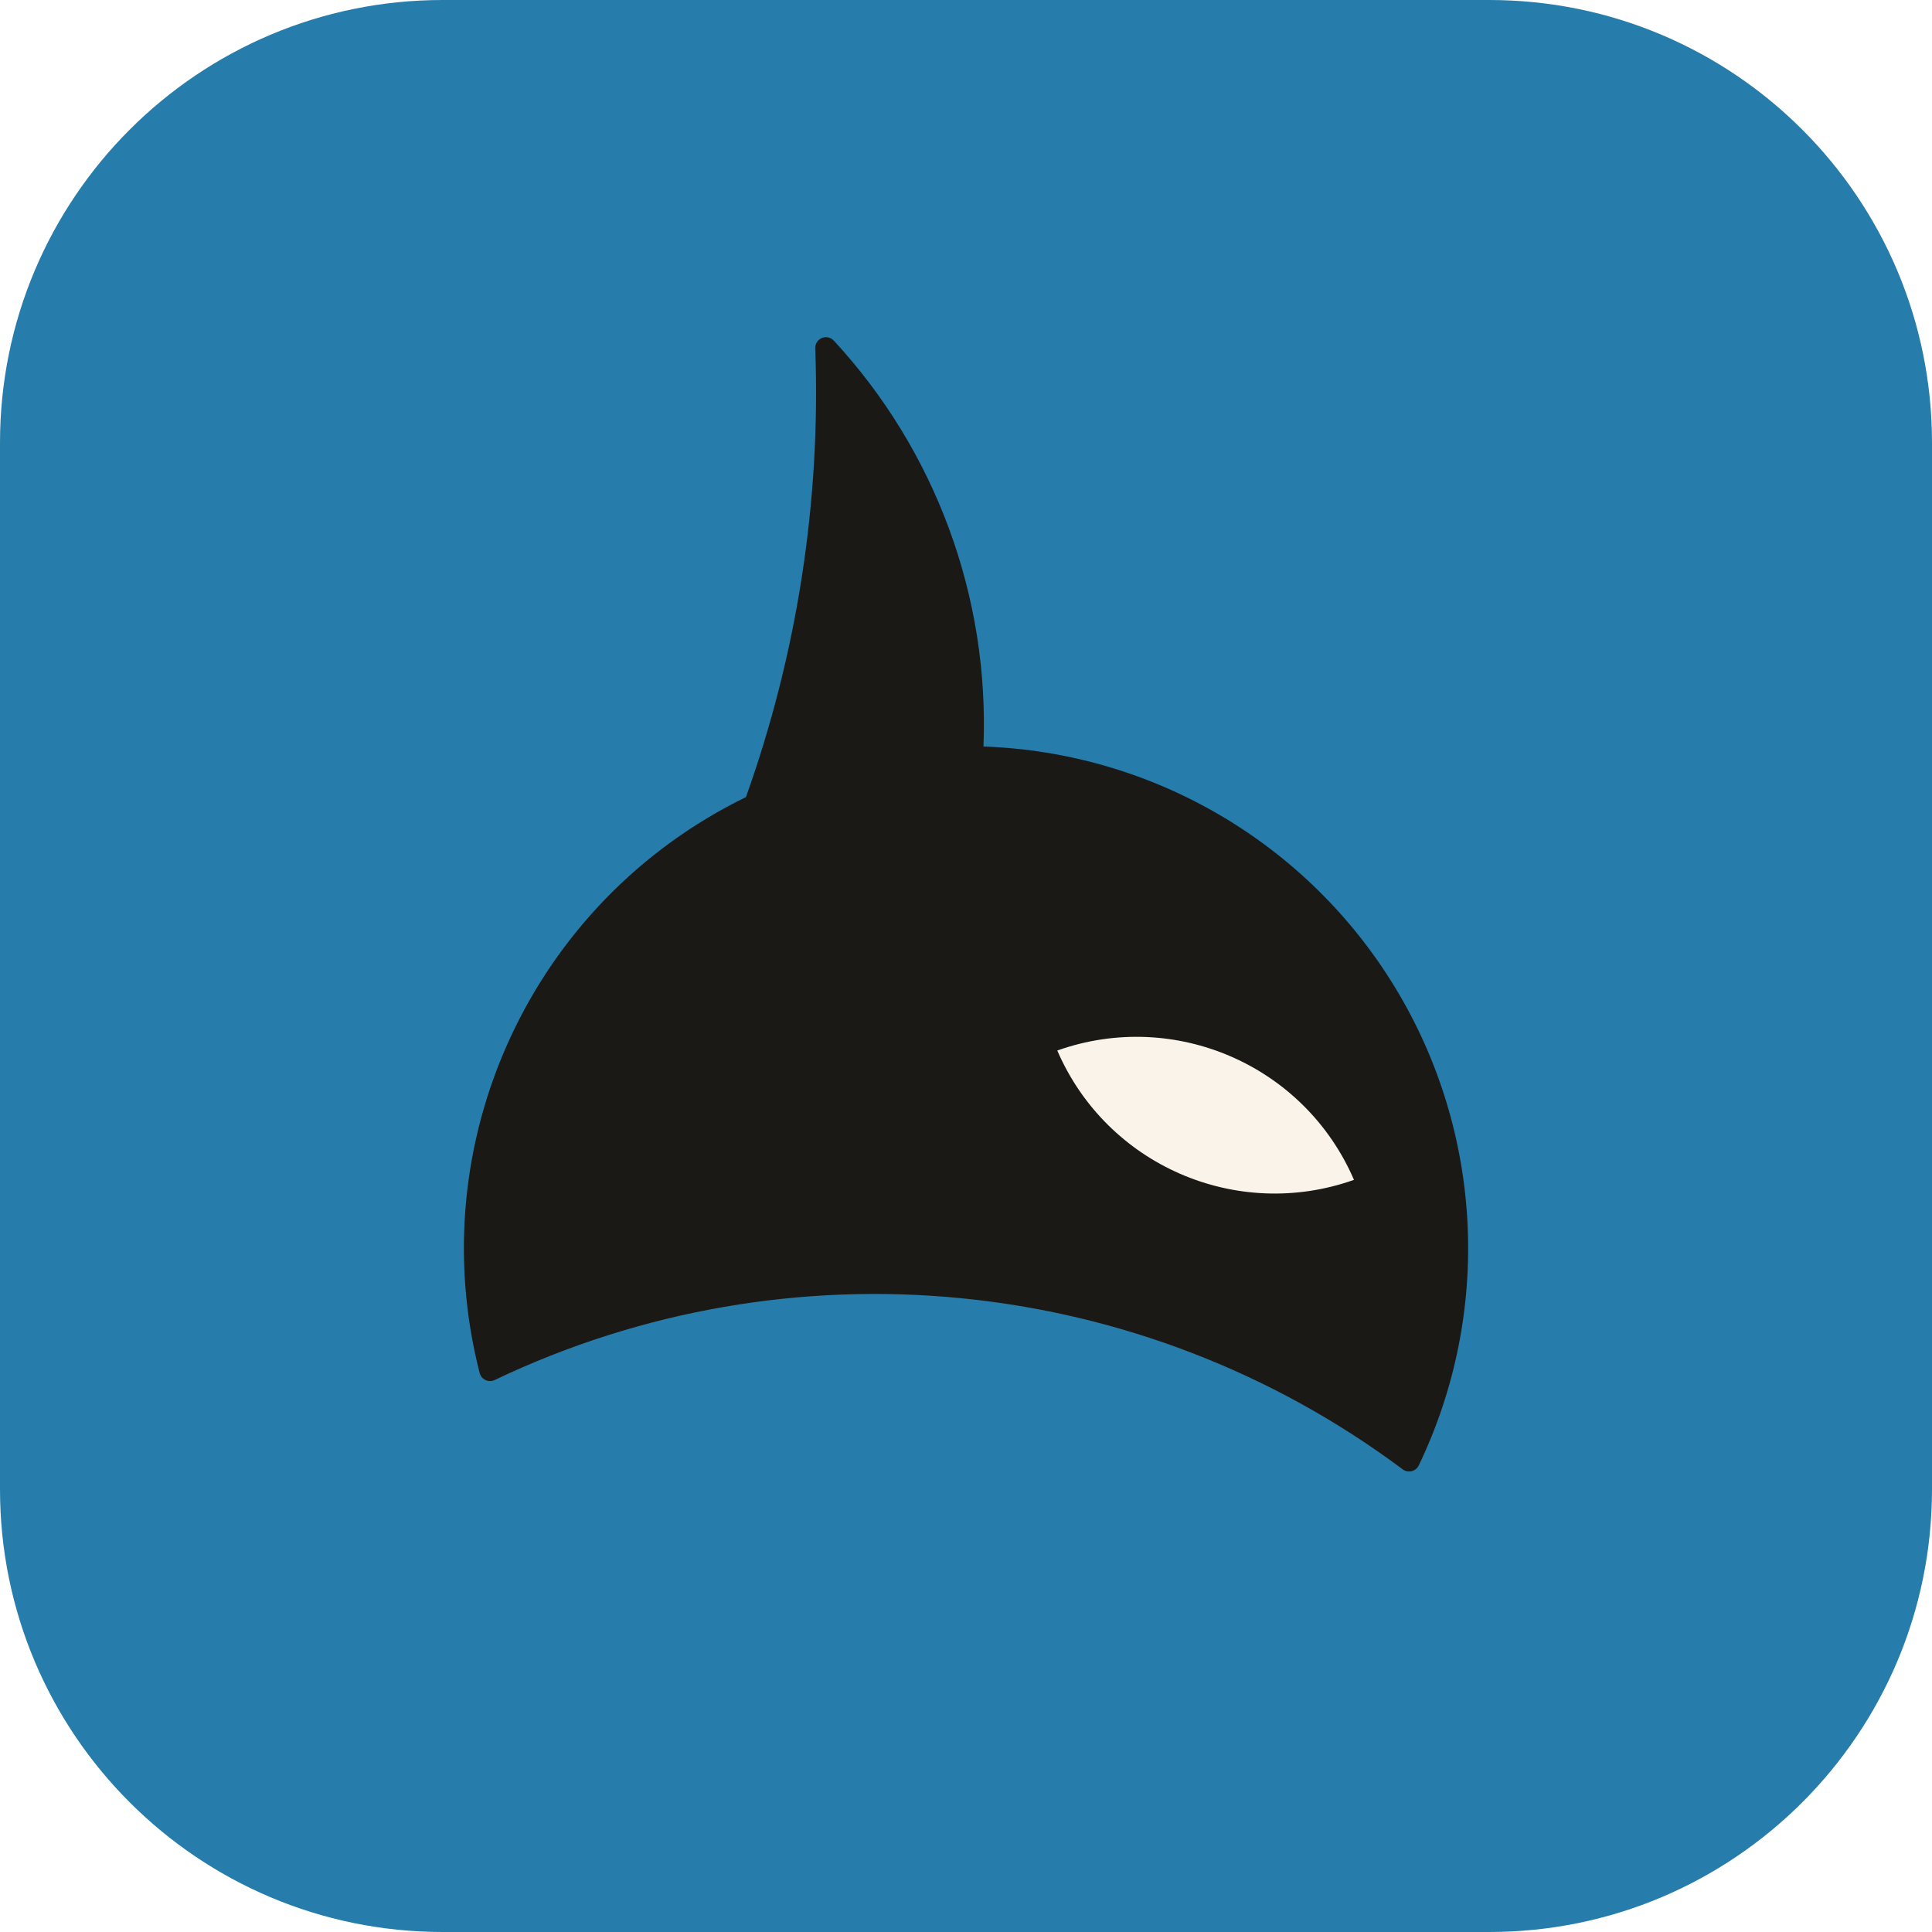
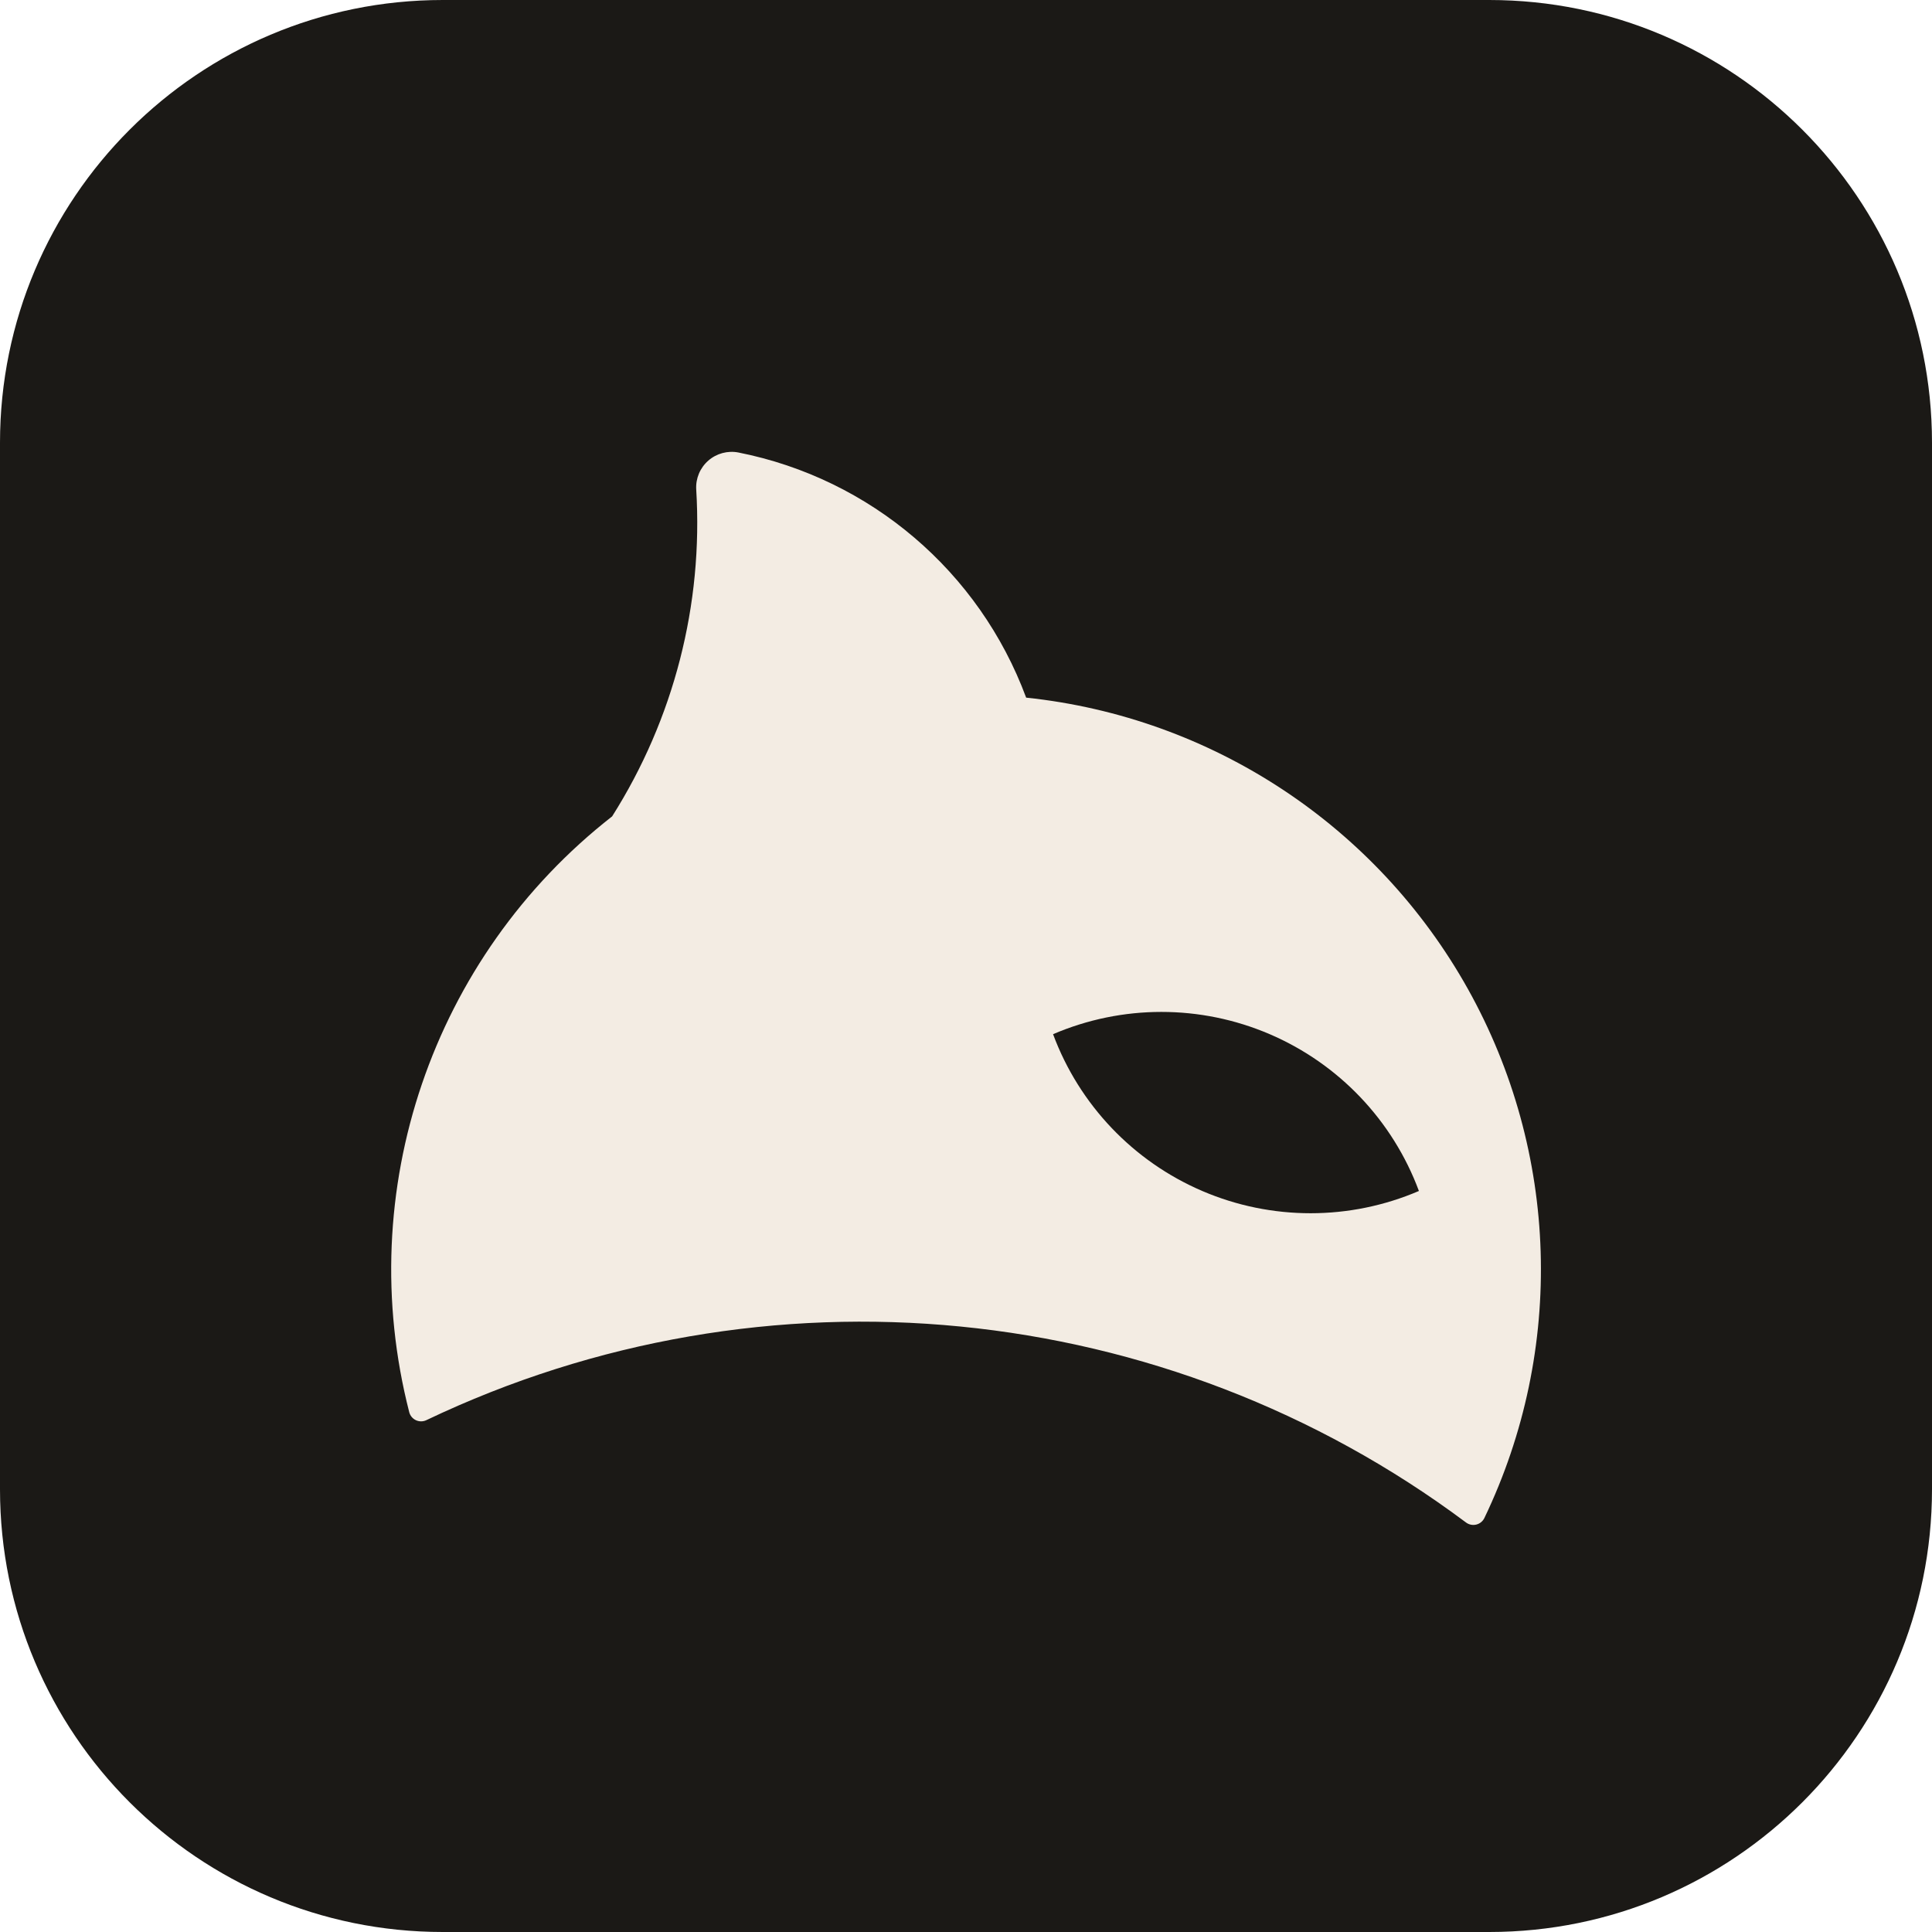
<svg xmlns="http://www.w3.org/2000/svg" viewBox="0 0 96 96">
-   <rect width="96" height="96" rx="22" fill="#267CAA" />
+   <rect width="96" height="96" rx="22" fill="#1B1916" />
  <g transform="translate(14.4 14.4) scale(0.7)">
-     <path d="M13.48 76.9A35.64 35.64 0 0 1 32.38 36.01A85.42 85.42 0 0 0 37.3 4.15A0.76 0.76 0 0 1 38.61 3.6A40.1 40.1 0 0 1 49.24 32.42A35.64 35.64 0 0 1 80.14 83.45A0.76 0.76 0 0 1 79 83.73A62.64 62.64 0 0 0 14.54 77.39A0.76 0.76 0 0 1 13.48 76.9Z" fill="#1B1916" />
-     <path d="M54.48 54A16.81 16.81 0 0 1 75.54 63.18A16.81 16.81 0 0 1 54.48 54Z" fill="#FAF3EA" />
+     <path d="M8.48 79.68A40.81 40.81 0 0 1 22.88 37.38A38.93 38.93 0 0 0 28.85 14.17A2.52 2.52 0 0 1 31.85 11.55A27.48 27.48 0 0 1 52.27 28.95A40.81 40.81 0 0 1 84.80 87.18A0.87 0.87 0 0 1 83.49 87.50A71.72 71.72 0 0 0 9.69 80.24A0.87 0.87 0 0 1 8.48 79.68ZM54.18 52.84A19.50 19.50 0 0 1 80.15 63.97A19.50 19.50 0 0 1 54.18 52.84Z" fill-rule="evenodd" fill="#F3ECE3" />
  </g>
</svg>
